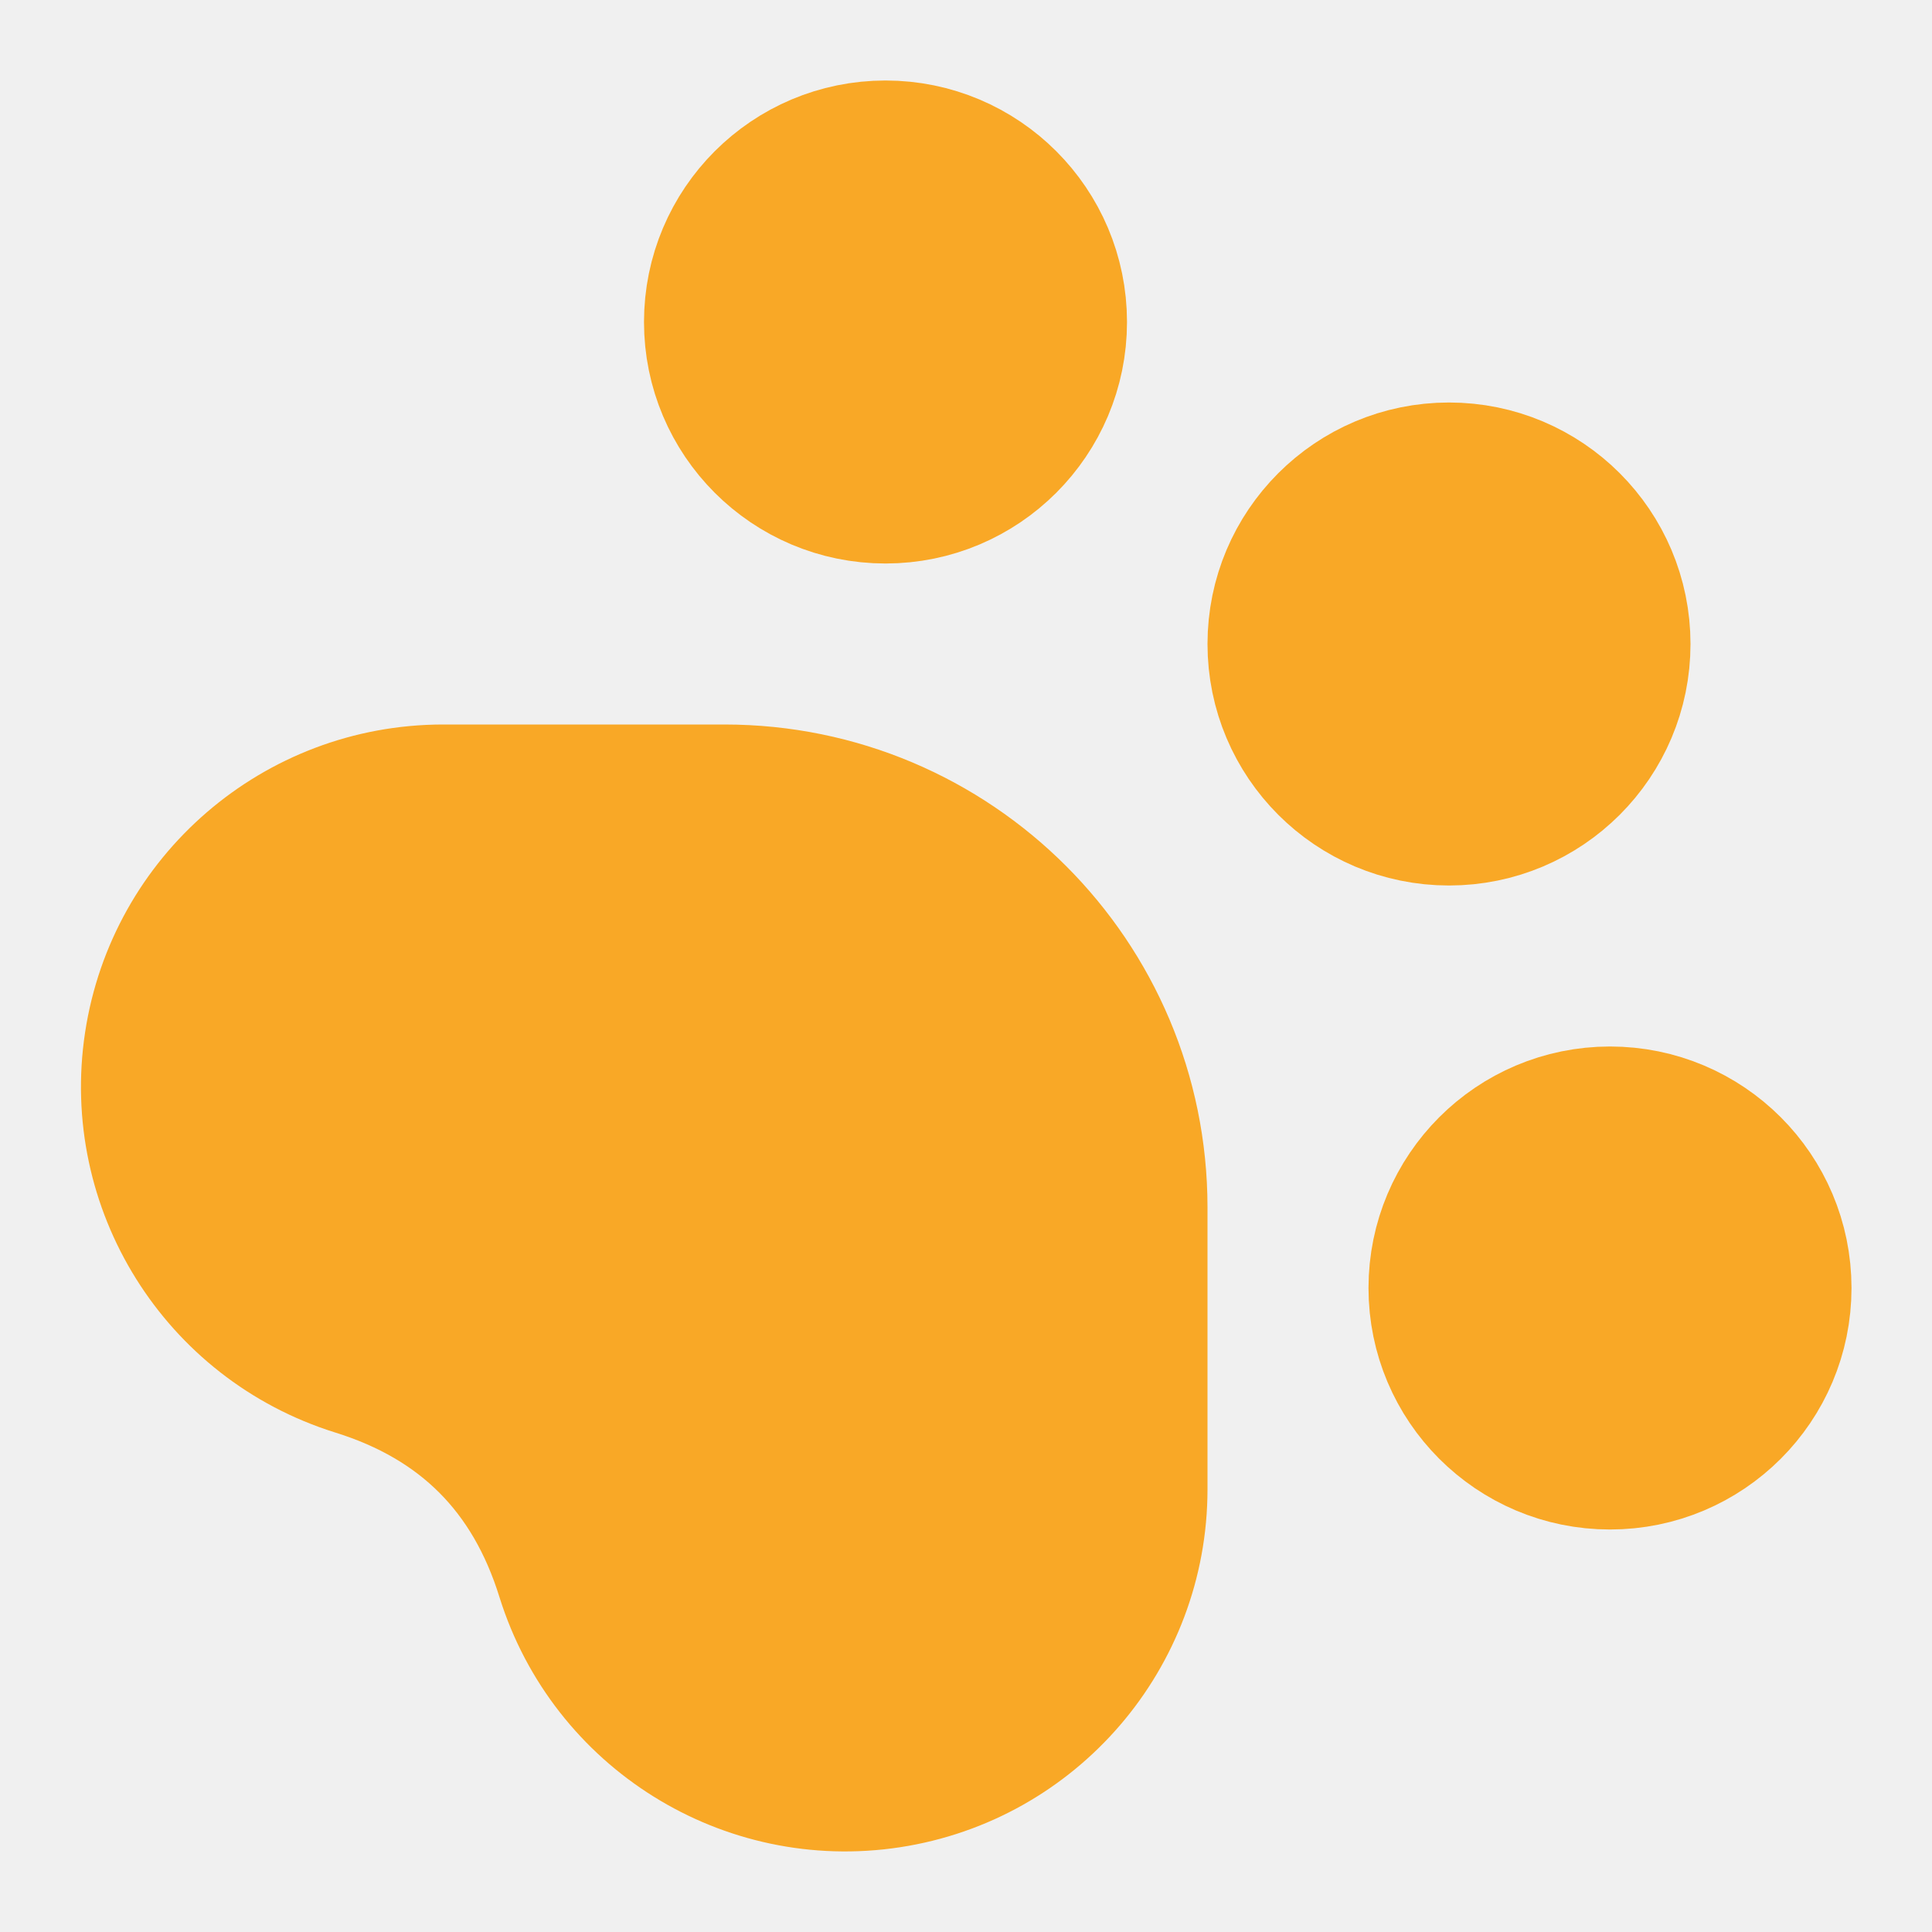
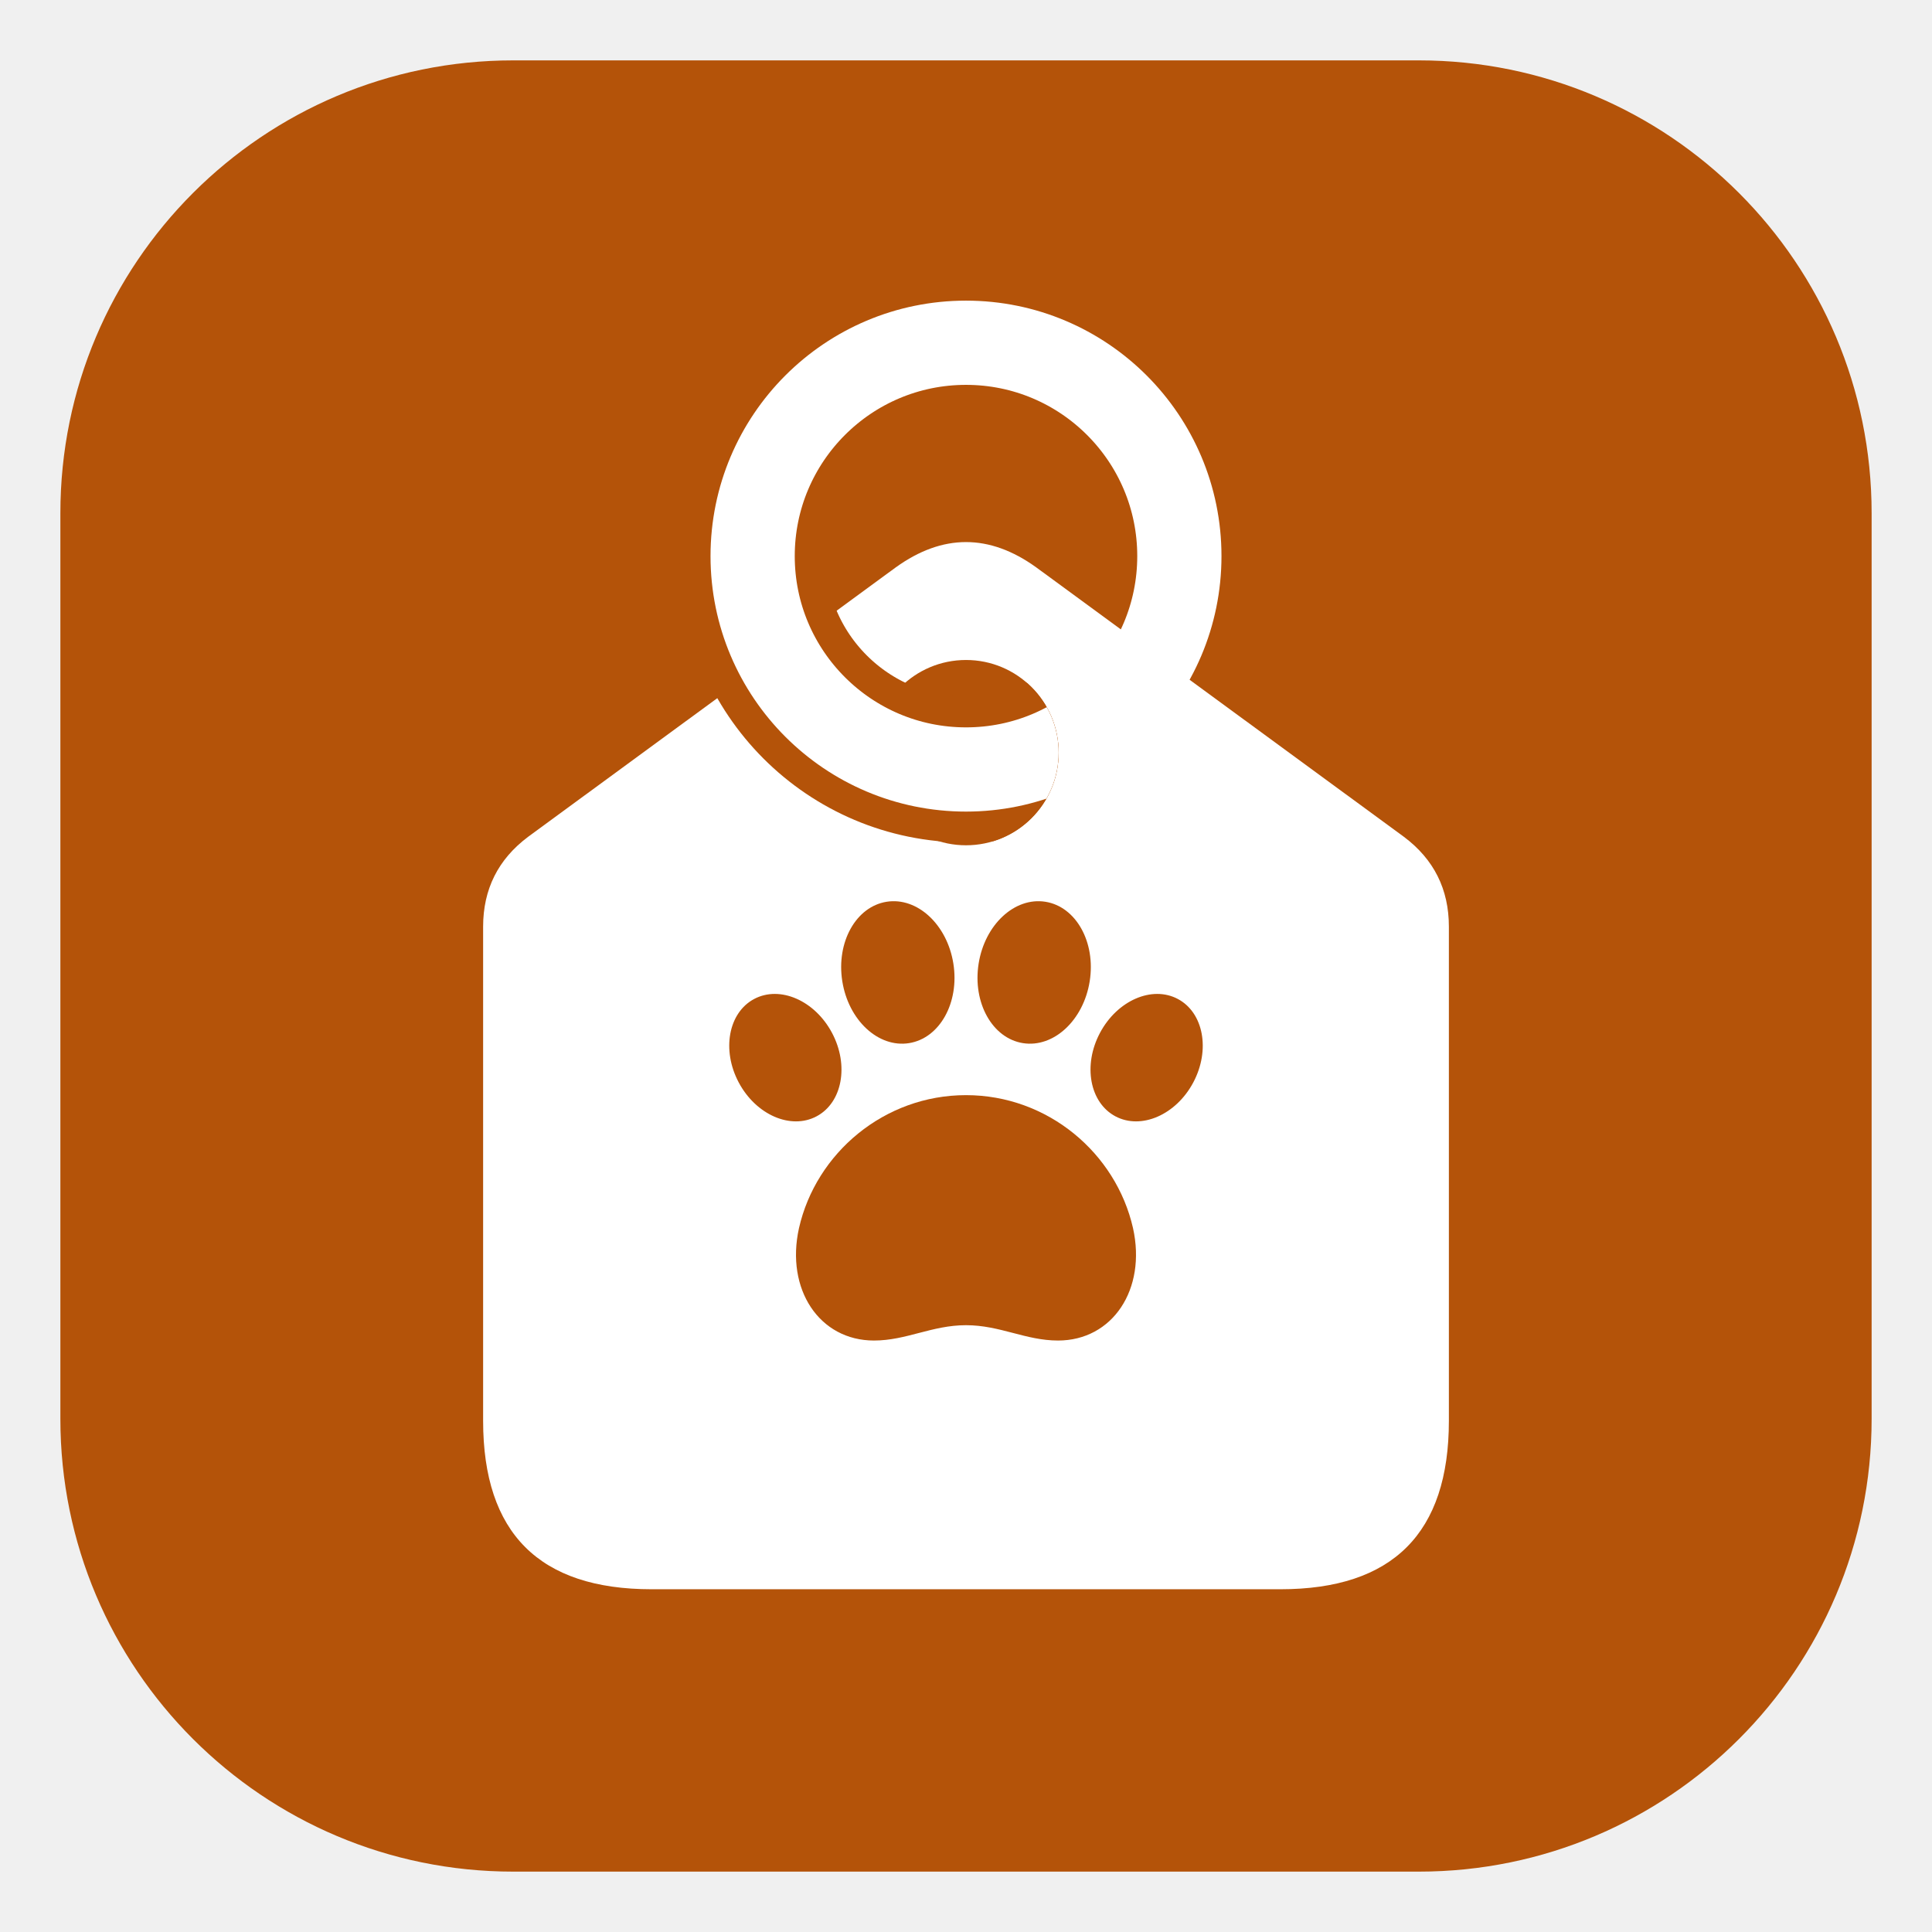
- <svg xmlns="http://www.w3.org/2000/svg" viewBox="0 0 24 24" fill="#F9A826" stroke="#F9A826" stroke-width="2" stroke-linecap="round" stroke-linejoin="round">
-   <circle cx="11" cy="4" r="2" />
-   <circle cx="18" cy="8" r="2" />
-   <circle cx="20" cy="16" r="2" />
-   <path d="M9 10a5 5 0 0 1 5 5v3.5a3.5 3.5 0 0 1-6.84 1.045Q6.52 17.48 4.46 16.84A3.5 3.5 0 0 1 5.5 10Z" />
+ <svg xmlns="http://www.w3.org/2000/svg" viewBox="0 0 64 64">
+   <defs>
+     <clipPath id="ring-front">
+       <rect x="0" y="0" width="32" height="64" />
+       <circle cx="32" cy="28.2" r="3.3" />
+     </clipPath>
+   </defs>
+   <rect x="2" y="2" width="60" height="60" rx="15" fill="#B45309" />
+   <g transform="translate(32 32) scale(0.93) translate(-32 -35.8)">
+     <circle cx="32" cy="21.2" r="7.6" fill="none" stroke="#FFFFFF" stroke-width="3" />
+     <path d="M29.5 21.6 Q32 19.8 34.5 21.6 L47.6 31.2 Q49.2 32.4 49.2 34.4 V52 Q49.2 58 43.2 58 H20.8 Q14.8 58 14.8 52 V34.4 Q14.8 32.4 16.4 31.2 Z" fill="#FFFFFF" />
+     <circle cx="32" cy="28.2" r="3.3" fill="#B45309" />
+     <g clip-path="url(#ring-front)">
+       <circle cx="32" cy="21.2" r="7.6" fill="none" stroke="#B45309" stroke-width="5.2" />
+       <circle cx="32" cy="21.2" r="7.6" fill="none" stroke="#FFFFFF" stroke-width="3" />
+     </g>
+     <g transform="translate(32 40.4) scale(0.607)" fill="#B45309">
+       <path d="M0 0 C4.8 0 8.8 3.4 9.8 7.8 C10.6 11.4 8.6 14.4 5.4 14.4 C3.5 14.4 2 13.5 0 13.5 C-2 13.5 -3.5 14.4 -5.4 14.4 C-8.6 14.4 -10.6 11.4 -9.8 7.8 C-8.8 3.4 -4.8 0 0 0 Z" />
+       <ellipse cx="-10.6" cy="-2.2" rx="3.1" ry="3.9" transform="rotate(-28 -10.6 -2.2)" />
+       <ellipse cx="-4" cy="-7.2" rx="3.3" ry="4.2" transform="rotate(-9 -4 -7.2)" />
+       <ellipse cx="4" cy="-7.2" rx="3.3" ry="4.2" transform="rotate(9 4 -7.2)" />
+       <ellipse cx="10.6" cy="-2.2" rx="3.1" ry="3.9" transform="rotate(28 10.6 -2.2)" />
+     </g>
+   </g>
</svg>
